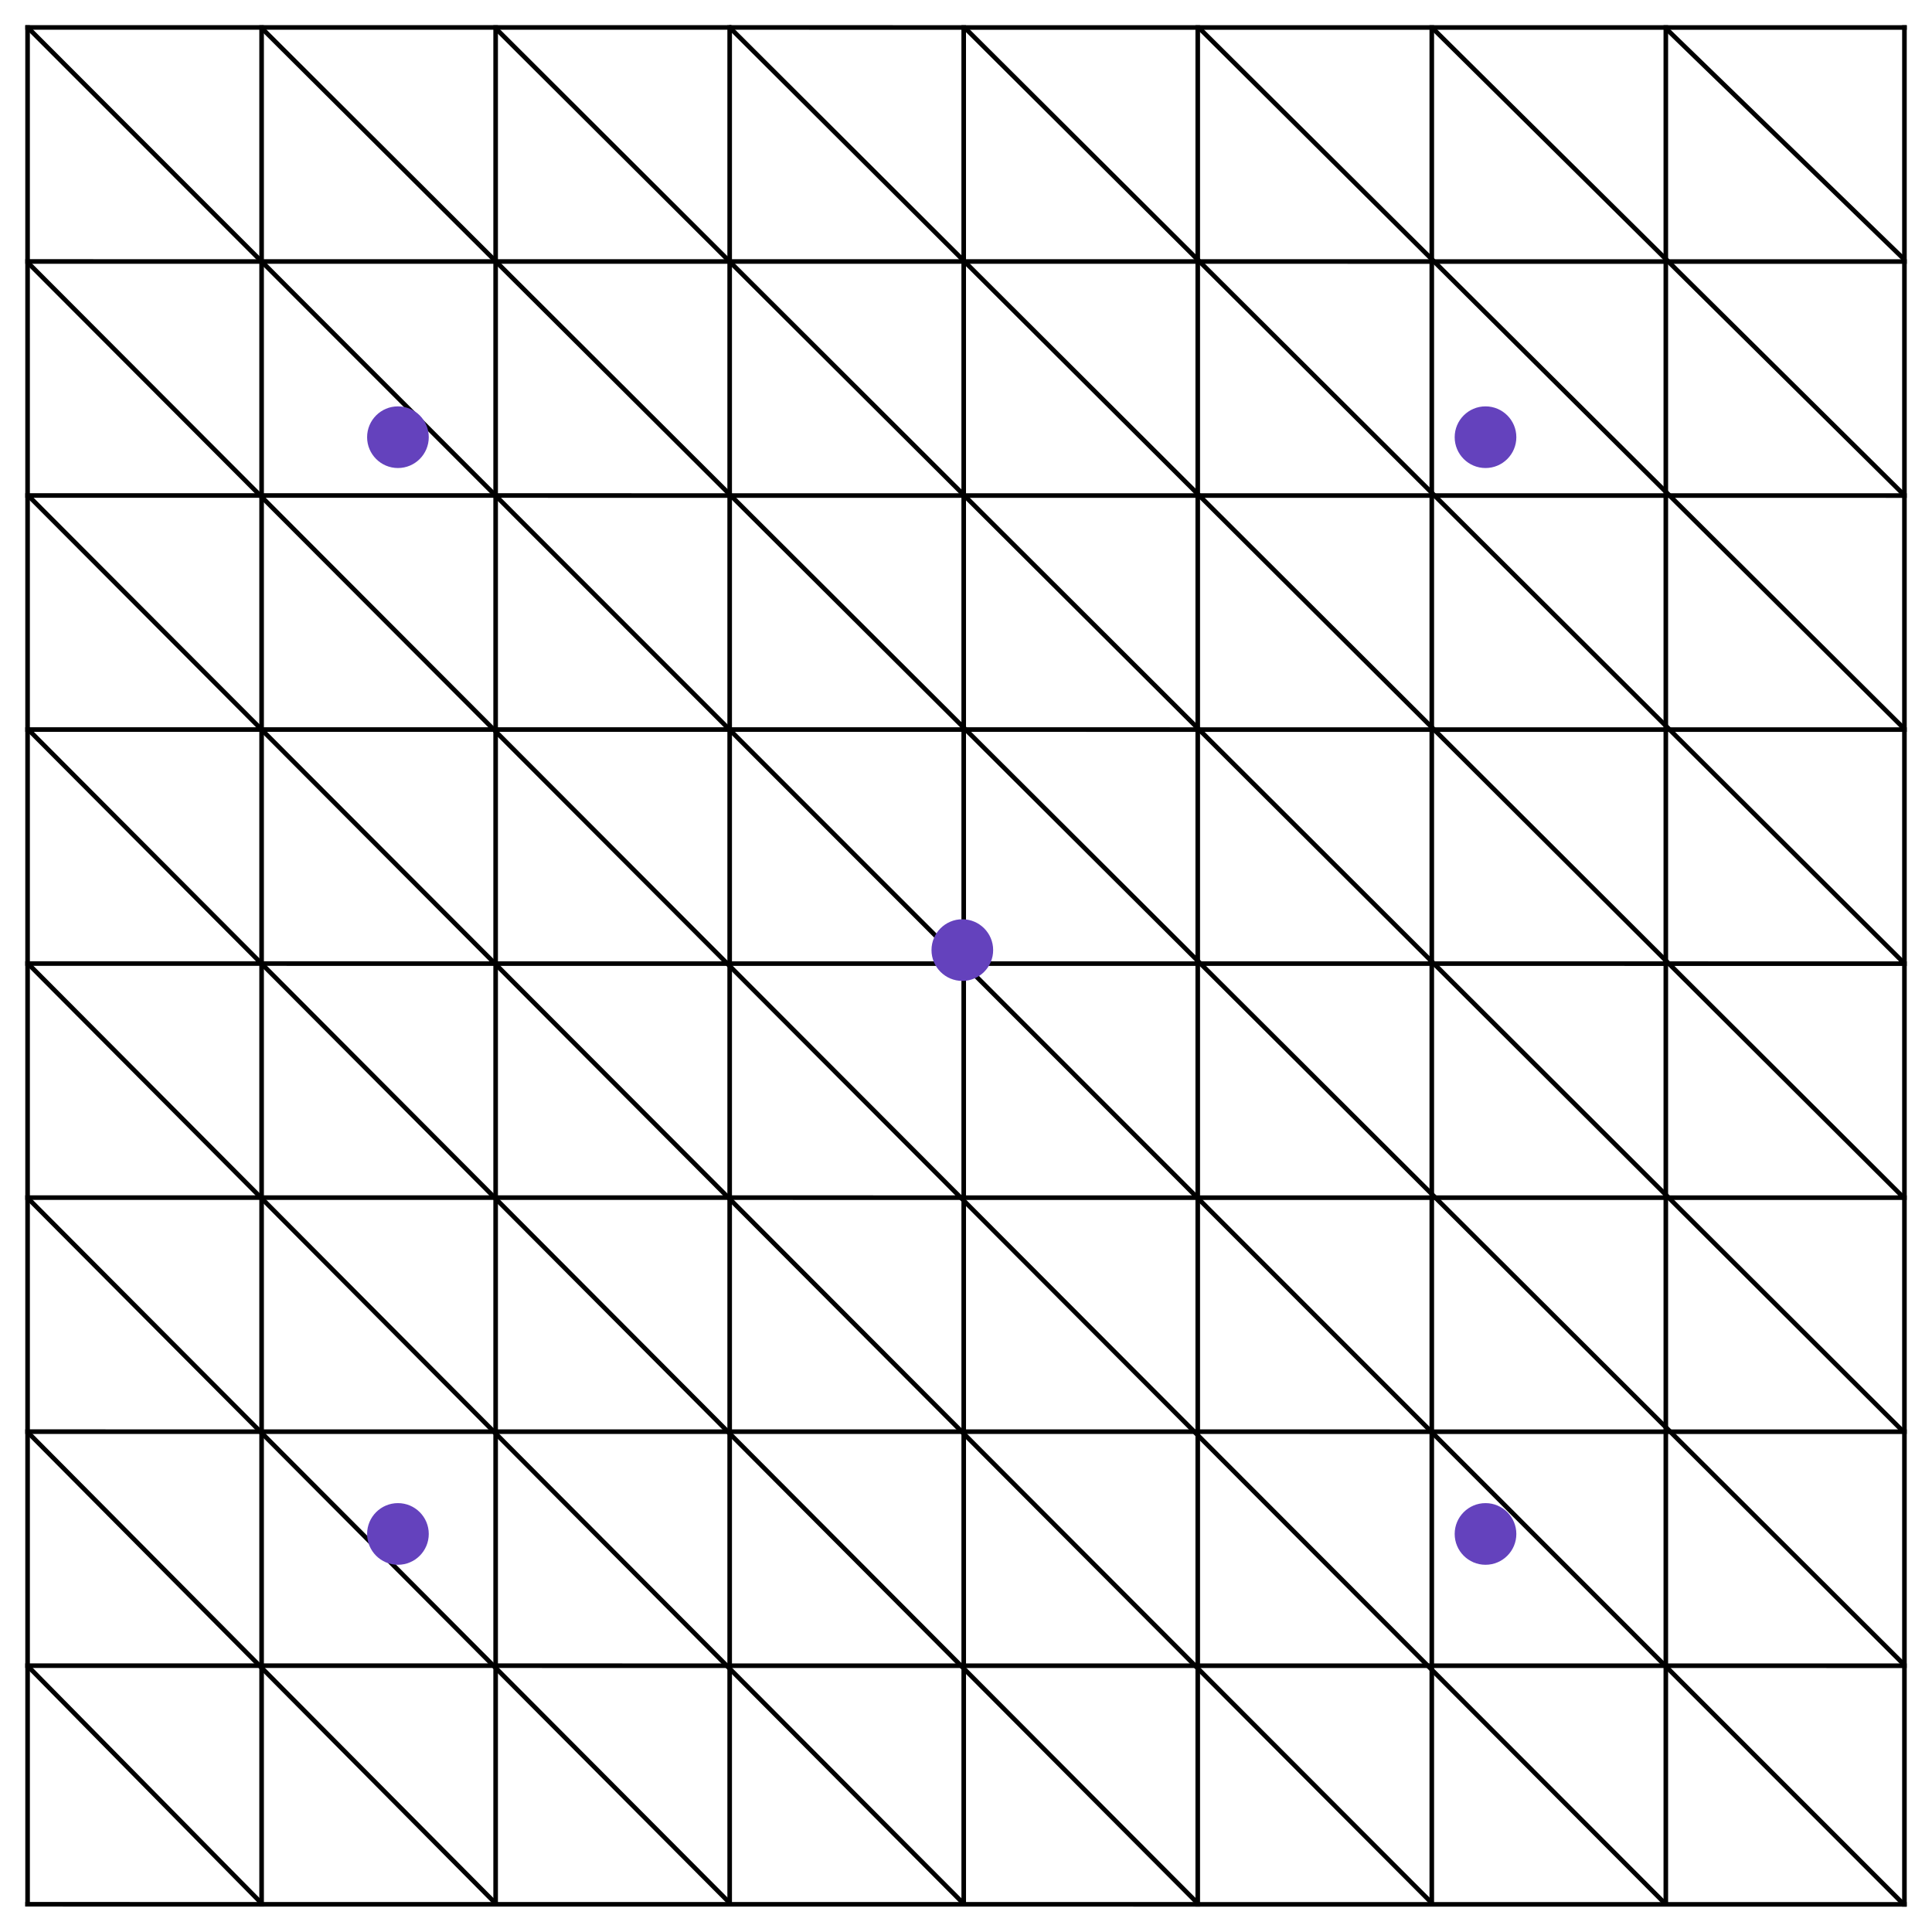
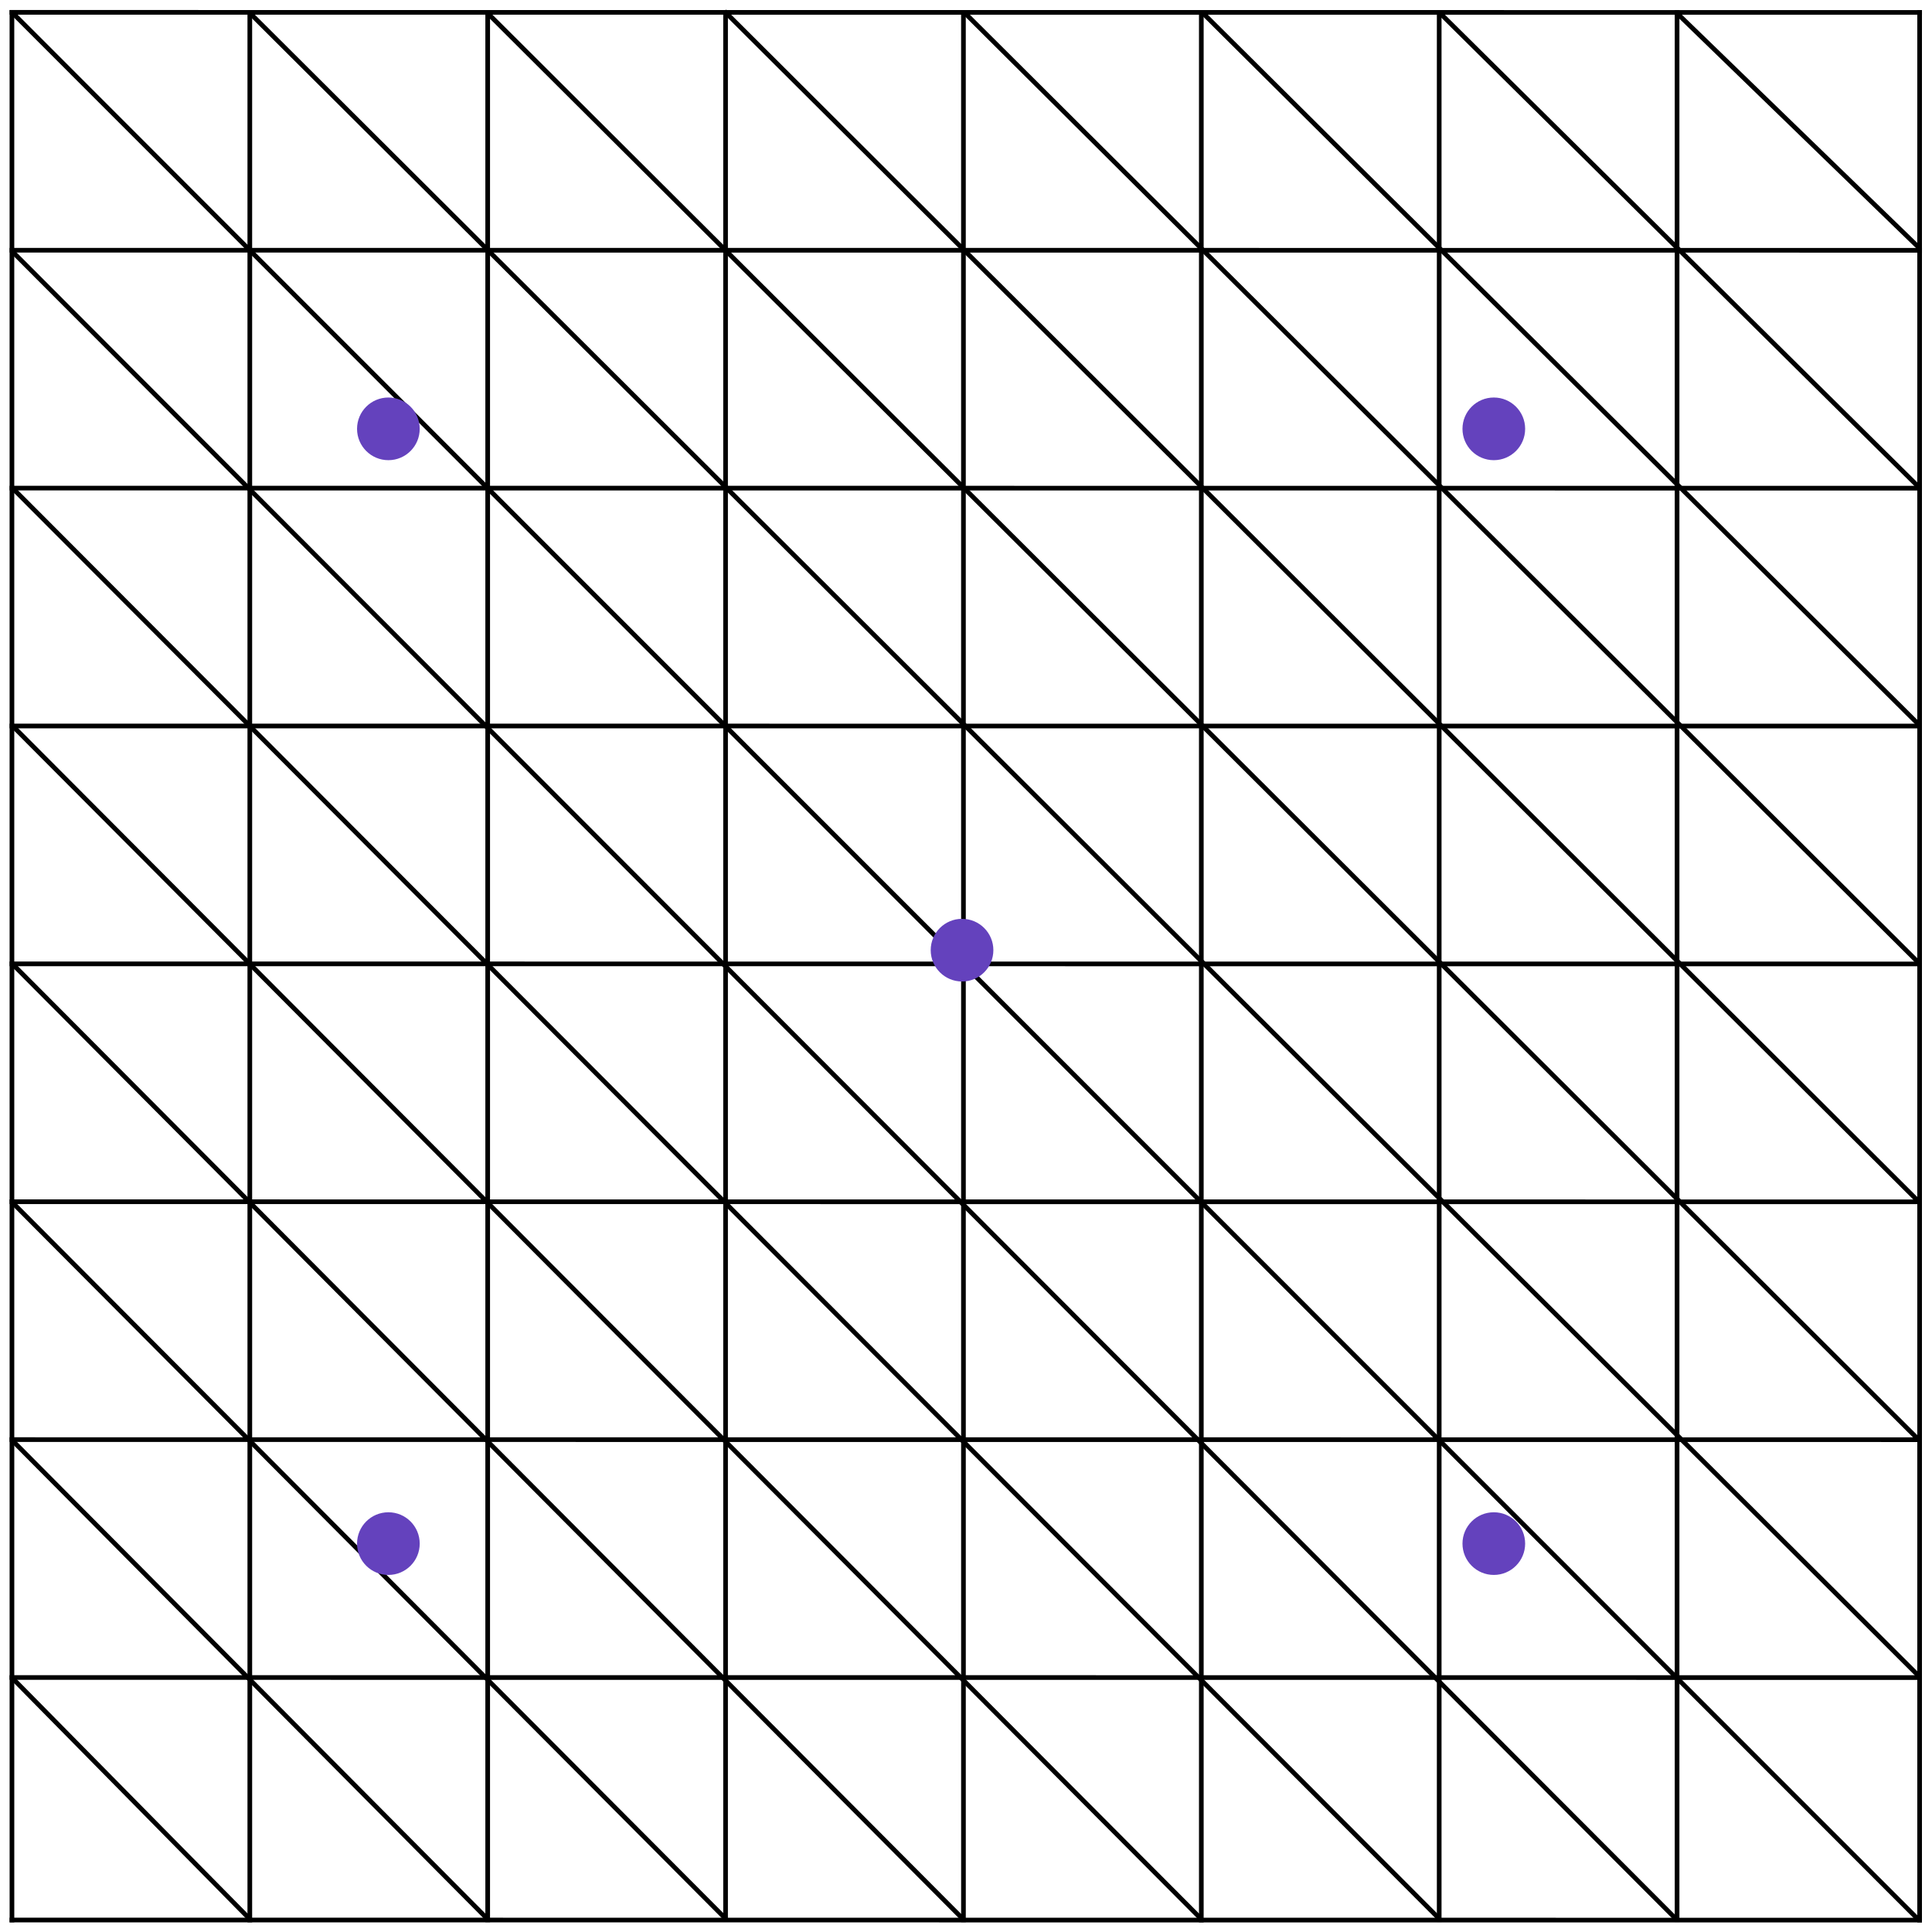
- <svg xmlns="http://www.w3.org/2000/svg" width="421.014" height="420.99" id="svg2" version="1.1">
+ <svg xmlns="http://www.w3.org/2000/svg" width="1010" height="1010.241" id="svg2" version="1.1">
  <defs id="defs4" />
-   <g id="layer1" transform="translate(-163.4174,-283.0926)">
-     <g id="g3405" transform="translate(-77.07464,-36.76955)">
+   <g id="layer1" transform="translate(-163.9174,306.6558)">
+     <g id="g3405" transform="matrix(2.438941,0,0,2.438941,-431.0426,-1094.902)">
      <path id="path3050" d="m 246.5,325.362 0.004,409.961" style="fill:none;stroke:#000000;stroke-width:1px;stroke-linecap:butt;stroke-linejoin:miter;stroke-opacity:1" />
      <path id="path3050-3" d="m 297.5,325.362 0,409.968" style="fill:none;stroke:#000000;stroke-width:1px;stroke-linecap:butt;stroke-linejoin:miter;stroke-opacity:1" />
      <path id="path3050-35" d="m 348.5,325.362 0,409.934" style="fill:none;stroke:#000000;stroke-width:1px;stroke-linecap:butt;stroke-linejoin:miter;stroke-opacity:1" />
      <path id="path3050-3-1" d="m 399.5,325.362 0,409.891" style="fill:none;stroke:#000000;stroke-width:1px;stroke-linecap:butt;stroke-linejoin:miter;stroke-opacity:1" />
      <path id="path3050-2" d="m 450.5,325.362 0.004,409.938" style="fill:none;stroke:#000000;stroke-width:1px;stroke-linecap:butt;stroke-linejoin:miter;stroke-opacity:1" />
      <path id="path3050-3-7" d="m 501.5,325.362 0,409.977" style="fill:none;stroke:#000000;stroke-width:1px;stroke-linecap:butt;stroke-linejoin:miter;stroke-opacity:1" />
      <path id="path3050-35-3" d="m 552.5,325.362 0,409.9" style="fill:none;stroke:#000000;stroke-width:1px;stroke-linecap:butt;stroke-linejoin:miter;stroke-opacity:1" />
      <path id="path3050-3-1-7" d="m 603.5,325.362 0,409.9" style="fill:none;stroke:#000000;stroke-width:1px;stroke-linecap:butt;stroke-linejoin:miter;stroke-opacity:1" />
      <path id="path3050-3-1-7-4" d="m 655.5,325.362 0,409.99" style="fill:none;stroke:#000000;stroke-width:1px;stroke-linecap:butt;stroke-linejoin:miter;stroke-opacity:1" />
      <path id="path3050-1" d="m 246.006,325.839 410,0.016" style="fill:none;stroke:#000000;stroke-width:1px;stroke-linecap:butt;stroke-linejoin:miter;stroke-opacity:1" />
      <path id="path3050-3-70" d="m 246.004,376.839 410,0.016" style="fill:none;stroke:#000000;stroke-width:1px;stroke-linecap:butt;stroke-linejoin:miter;stroke-opacity:1" />
      <path id="path3050-35-8" d="m 246.002,427.839 410,0.016" style="fill:none;stroke:#000000;stroke-width:1px;stroke-linecap:butt;stroke-linejoin:miter;stroke-opacity:1" />
      <path id="path3050-3-1-1" d="m 246,478.839 410,0.016" style="fill:none;stroke:#000000;stroke-width:1px;stroke-linecap:butt;stroke-linejoin:miter;stroke-opacity:1" />
      <path id="path3050-2-9" d="m 245.998,529.839 410,0.016" style="fill:none;stroke:#000000;stroke-width:1px;stroke-linecap:butt;stroke-linejoin:miter;stroke-opacity:1" />
      <path id="path3050-3-7-7" d="m 245.996,580.839 410,0.016" style="fill:none;stroke:#000000;stroke-width:1px;stroke-linecap:butt;stroke-linejoin:miter;stroke-opacity:1" />
      <path id="path3050-35-3-7" d="m 245.994,631.839 410,0.016" style="fill:none;stroke:#000000;stroke-width:1px;stroke-linecap:butt;stroke-linejoin:miter;stroke-opacity:1" />
      <path id="path3050-3-1-7-6" d="m 245.992,682.839 410,0.016" style="fill:none;stroke:#000000;stroke-width:1px;stroke-linecap:butt;stroke-linejoin:miter;stroke-opacity:1" />
      <path id="path3050-3-1-7-4-0" d="m 246.002,734.835 409.988,0.02" style="fill:none;stroke:#000000;stroke-width:1px;stroke-linecap:butt;stroke-linejoin:miter;stroke-opacity:1" />
      <path id="path3274" d="m 246.42,325.742 408.833,409.02" style="fill:none;stroke:#000000;stroke-width:1px;stroke-linecap:butt;stroke-linejoin:miter;stroke-opacity:1" />
      <path id="path3274-3" d="M 297.255,325.718 655.389,682.592" style="fill:none;stroke:#000000;stroke-width:1px;stroke-linecap:butt;stroke-linejoin:miter;stroke-opacity:1" />
      <path id="path3274-4" d="M 399.254,325.596 655.554,581.073" style="fill:none;stroke:#000000;stroke-width:1px;stroke-linecap:butt;stroke-linejoin:miter;stroke-opacity:1" />
      <path id="path3274-3-8" d="M 450.656,325.829 655.438,529.756" style="fill:none;stroke:#000000;stroke-width:1px;stroke-linecap:butt;stroke-linejoin:miter;stroke-opacity:1" />
      <path id="path3274-3-0-5" d="M 348.565,326.09 655.373,631.948" style="fill:none;stroke:#000000;stroke-width:1px;stroke-linecap:butt;stroke-linejoin:miter;stroke-opacity:1" />
      <path id="path3274-1" d="M 552.538,325.866 655.349,427.647" style="fill:none;stroke:#000000;stroke-width:1px;stroke-linecap:butt;stroke-linejoin:miter;stroke-opacity:1" />
      <path id="path3274-3-96" d="m 603.441,325.977 51.958,50.359" style="fill:none;stroke:#000000;stroke-width:1px;stroke-linecap:butt;stroke-linejoin:miter;stroke-opacity:1" />
      <path id="path3274-3-0-0" d="M 501.72,325.879 655.368,478.585" style="fill:none;stroke:#000000;stroke-width:1px;stroke-linecap:butt;stroke-linejoin:miter;stroke-opacity:1" />
      <path id="path3274-3-9" d="M 603.47,734.809 246.537,377.061" style="fill:none;stroke:#000000;stroke-width:1px;stroke-linecap:butt;stroke-linejoin:miter;stroke-opacity:1" />
      <path id="path3274-4-9" d="M 501.483,734.619 246.562,478.739" style="fill:none;stroke:#000000;stroke-width:1px;stroke-linecap:butt;stroke-linejoin:miter;stroke-opacity:1" />
      <path id="path3274-3-8-0" d="M 450.534,734.761 246.536,529.787" style="fill:none;stroke:#000000;stroke-width:1px;stroke-linecap:butt;stroke-linejoin:miter;stroke-opacity:1" />
      <path id="path3274-3-0-5-5" d="M 552.574,734.629 246.617,427.832" style="fill:none;stroke:#000000;stroke-width:1px;stroke-linecap:butt;stroke-linejoin:miter;stroke-opacity:1" />
      <path id="path3274-1-6" d="M 348.588,734.744 246.577,632.007" style="fill:none;stroke:#000000;stroke-width:1px;stroke-linecap:butt;stroke-linejoin:miter;stroke-opacity:1" />
      <path id="path3274-3-96-4" d="M 297.46,734.592 246.56,682.939" style="fill:none;stroke:#000000;stroke-width:1px;stroke-linecap:butt;stroke-linejoin:miter;stroke-opacity:1" />
      <path id="path3274-3-0-0-8" d="M 399.579,734.617 246.543,580.942" style="fill:none;stroke:#000000;stroke-width:1px;stroke-linecap:butt;stroke-linejoin:miter;stroke-opacity:1" />
    </g>
-     <path style="fill:#6442bd;fill-opacity:1;stroke:none" id="path4275" d="m -396.687,64.861 c 0,3.71 -3.008,6.718 -6.718,6.718 -3.71,0 -6.718,-3.008 -6.718,-6.718 0,-3.71 3.008,-6.718 6.718,-6.718 3.71,0 6.718,3.008 6.718,6.718 z" transform="translate(776.5292,425.2713)" />
-     <path style="fill:#6442bd;fill-opacity:1;stroke:none" id="path4275-6" d="m -396.687,64.861 c 0,3.71 -3.008,6.718 -6.718,6.718 -3.71,0 -6.718,-3.008 -6.718,-6.718 0,-3.71 3.008,-6.718 6.718,-6.718 3.71,0 6.718,3.008 6.718,6.718 z" transform="translate(890.5393,552.5039)" />
-     <path style="fill:#6442bd;fill-opacity:1;stroke:none" id="path4275-4" d="m -396.687,64.861 c 0,3.71 -3.008,6.718 -6.718,6.718 -3.71,0 -6.718,-3.008 -6.718,-6.718 0,-3.71 3.008,-6.718 6.718,-6.718 3.71,0 6.718,3.008 6.718,6.718 z" transform="translate(653.5393,552.5039)" />
-     <path style="fill:#6442bd;fill-opacity:1;stroke:none" id="path4275-7" d="m -396.687,64.861 c 0,3.71 -3.008,6.718 -6.718,6.718 -3.71,0 -6.718,-3.008 -6.718,-6.718 0,-3.71 3.008,-6.718 6.718,-6.718 3.71,0 6.718,3.008 6.718,6.718 z" transform="translate(890.5393,313.5039)" />
-     <path style="fill:#6442bd;fill-opacity:1;stroke:none" id="path4275-73" d="m -396.687,64.861 c 0,3.71 -3.008,6.718 -6.718,6.718 -3.71,0 -6.718,-3.008 -6.718,-6.718 0,-3.71 3.008,-6.718 6.718,-6.718 3.71,0 6.718,3.008 6.718,6.718 z" transform="translate(653.5393,313.5039)" />
+     <circle style="fill:#6442bd;fill-opacity:1;stroke:none" id="path4275" cx="666.967" cy="190.181" r="16.384" />
+     <circle style="fill:#6442bd;fill-opacity:1;stroke:none" id="path4275-6" cx="945.031" cy="500.494" r="16.384" />
+     <circle style="fill:#6442bd;fill-opacity:1;stroke:none" id="path4275-4" cx="367.002" cy="500.494" r="16.384" />
+     <circle style="fill:#6442bd;fill-opacity:1;stroke:none" id="path4275-7" cx="945.031" cy="-82.413" r="16.384" />
+     <circle style="fill:#6442bd;fill-opacity:1;stroke:none" id="path4275-73" cx="367.002" cy="-82.413" r="16.384" />
  </g>
</svg>
